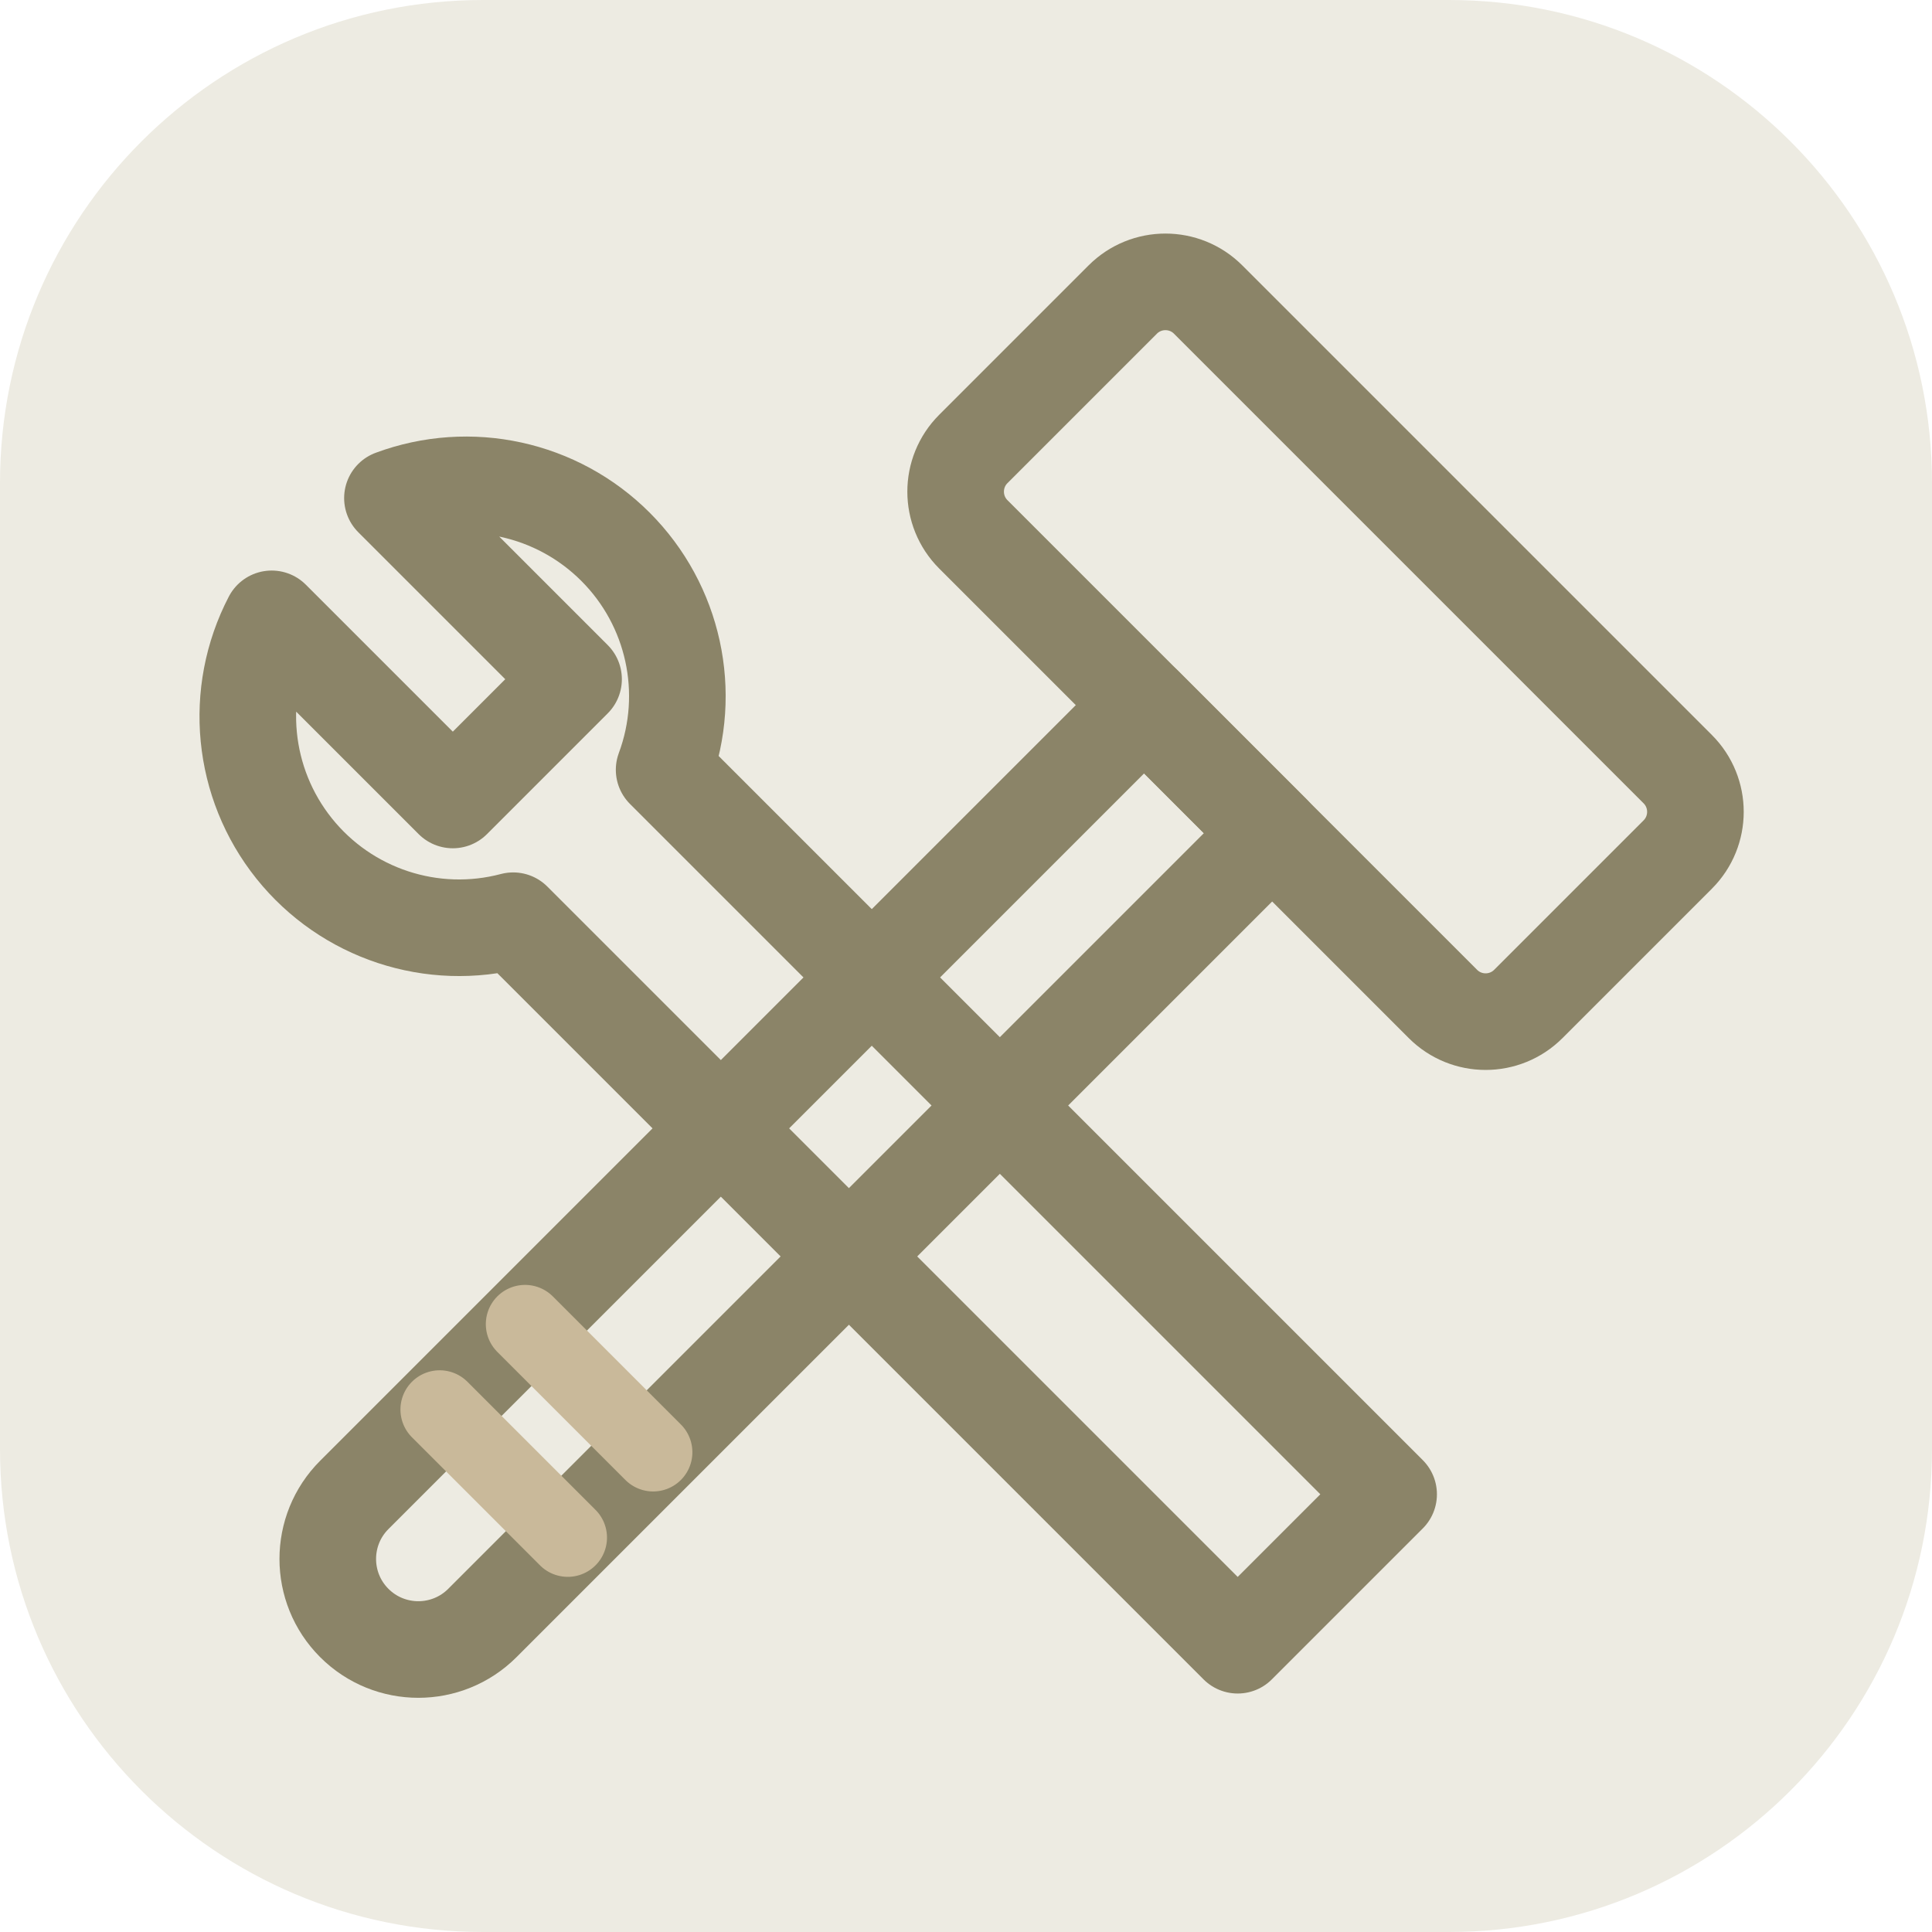
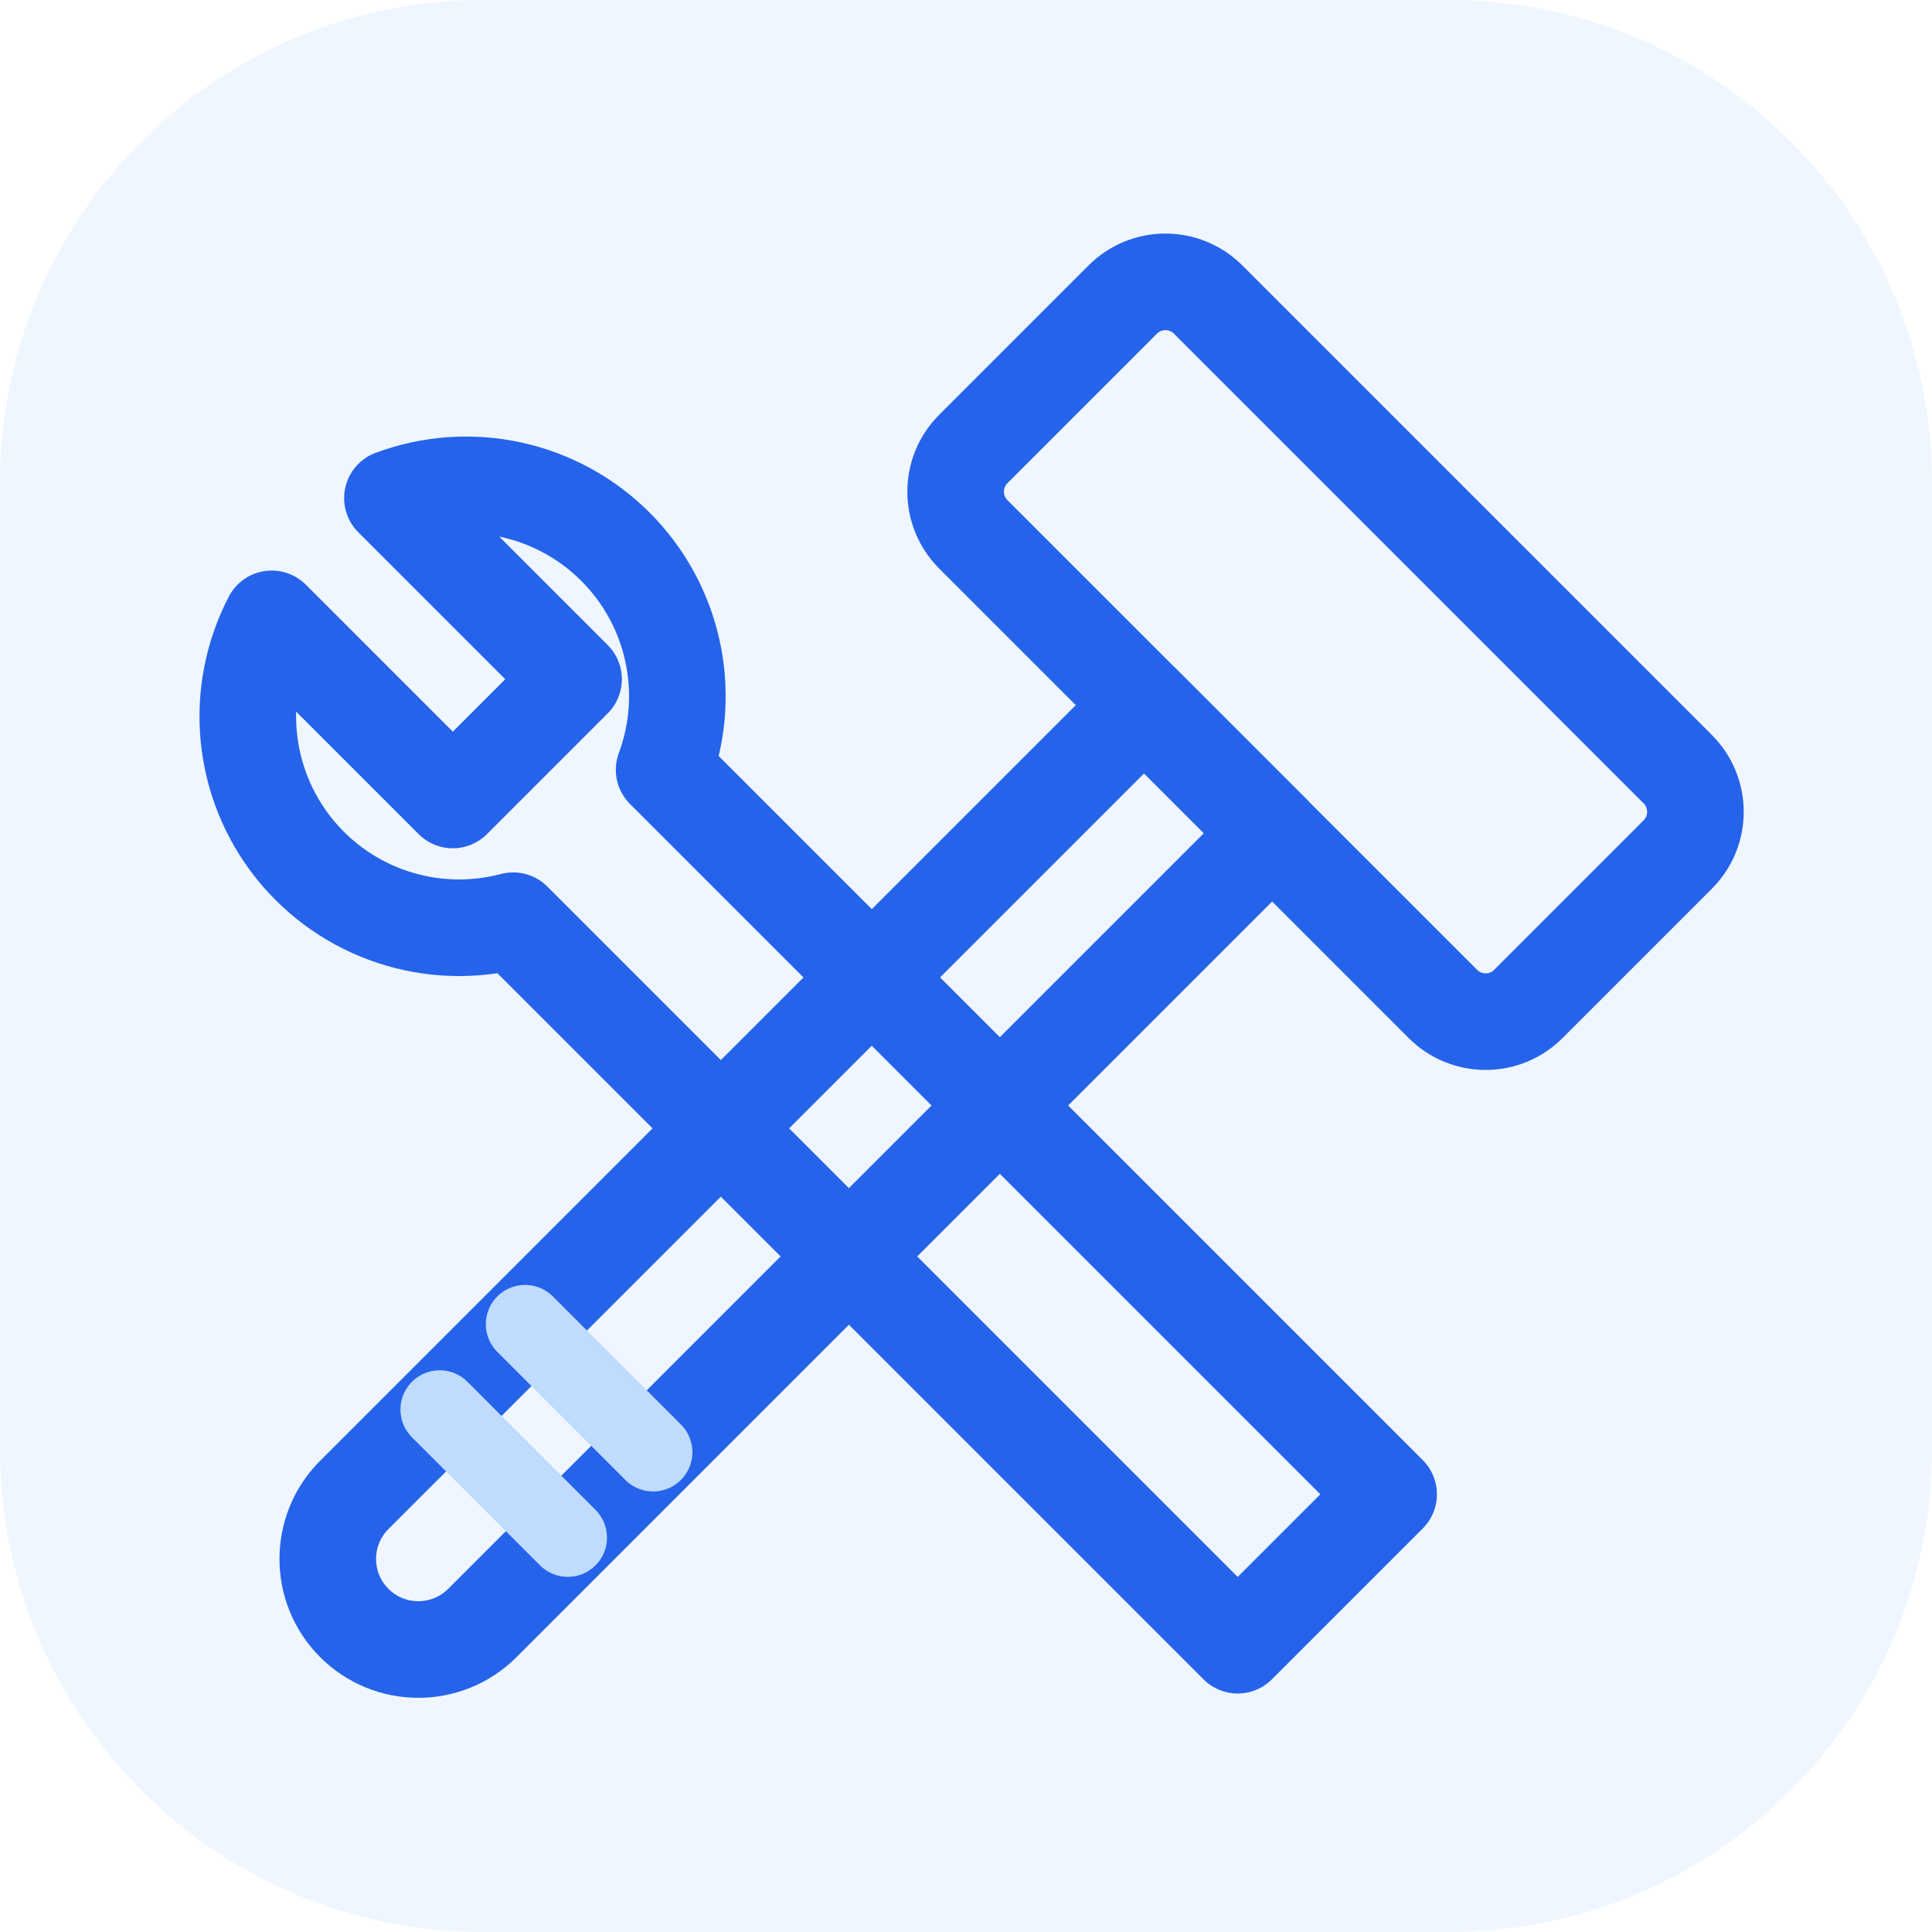
<svg xmlns="http://www.w3.org/2000/svg" width="64" height="64" viewBox="0 0 64 64">
-   <rect width="64" height="64" rx="16" fill="#EDEBE2" />
-   <g fill="none" stroke="#8B8468" stroke-width="3.2" stroke-linecap="round" stroke-linejoin="round" transform="translate(-4 5.5)">
+   <rect width="64" height="64" rx="16" fill="#EFF6FF" />
+   <g fill="none" stroke="#2563EB" stroke-width="3.2" stroke-linecap="round" stroke-linejoin="round" transform="translate(-4 5.5)">
    <path d="M17 11l6 6-4 4-6-6a7 7 0 0 0 8 10l24 24 5-5-24-24a7 7 0 0 0-9-9z" />
    <g transform="translate(32 32) rotate(45)">
      <path d="M-11-28h22a2 2 0 0 1 2 2v7a2 2 0 0 1-2 2H-11a2 2 0 0 1-2-2v-7a2 2 0 0 1 2-2z" />
      <path d="M-3-17h6v37a3 3 0 0 1-6 0z" />
-       <path d="M-3 12h6M-3 16h6" stroke="#C9B99A" stroke-width="2.6" />
+       <path d="M-3 12h6M-3 16h6" stroke="#BFDBFE" stroke-width="2.6" />
    </g>
  </g>
</svg>
